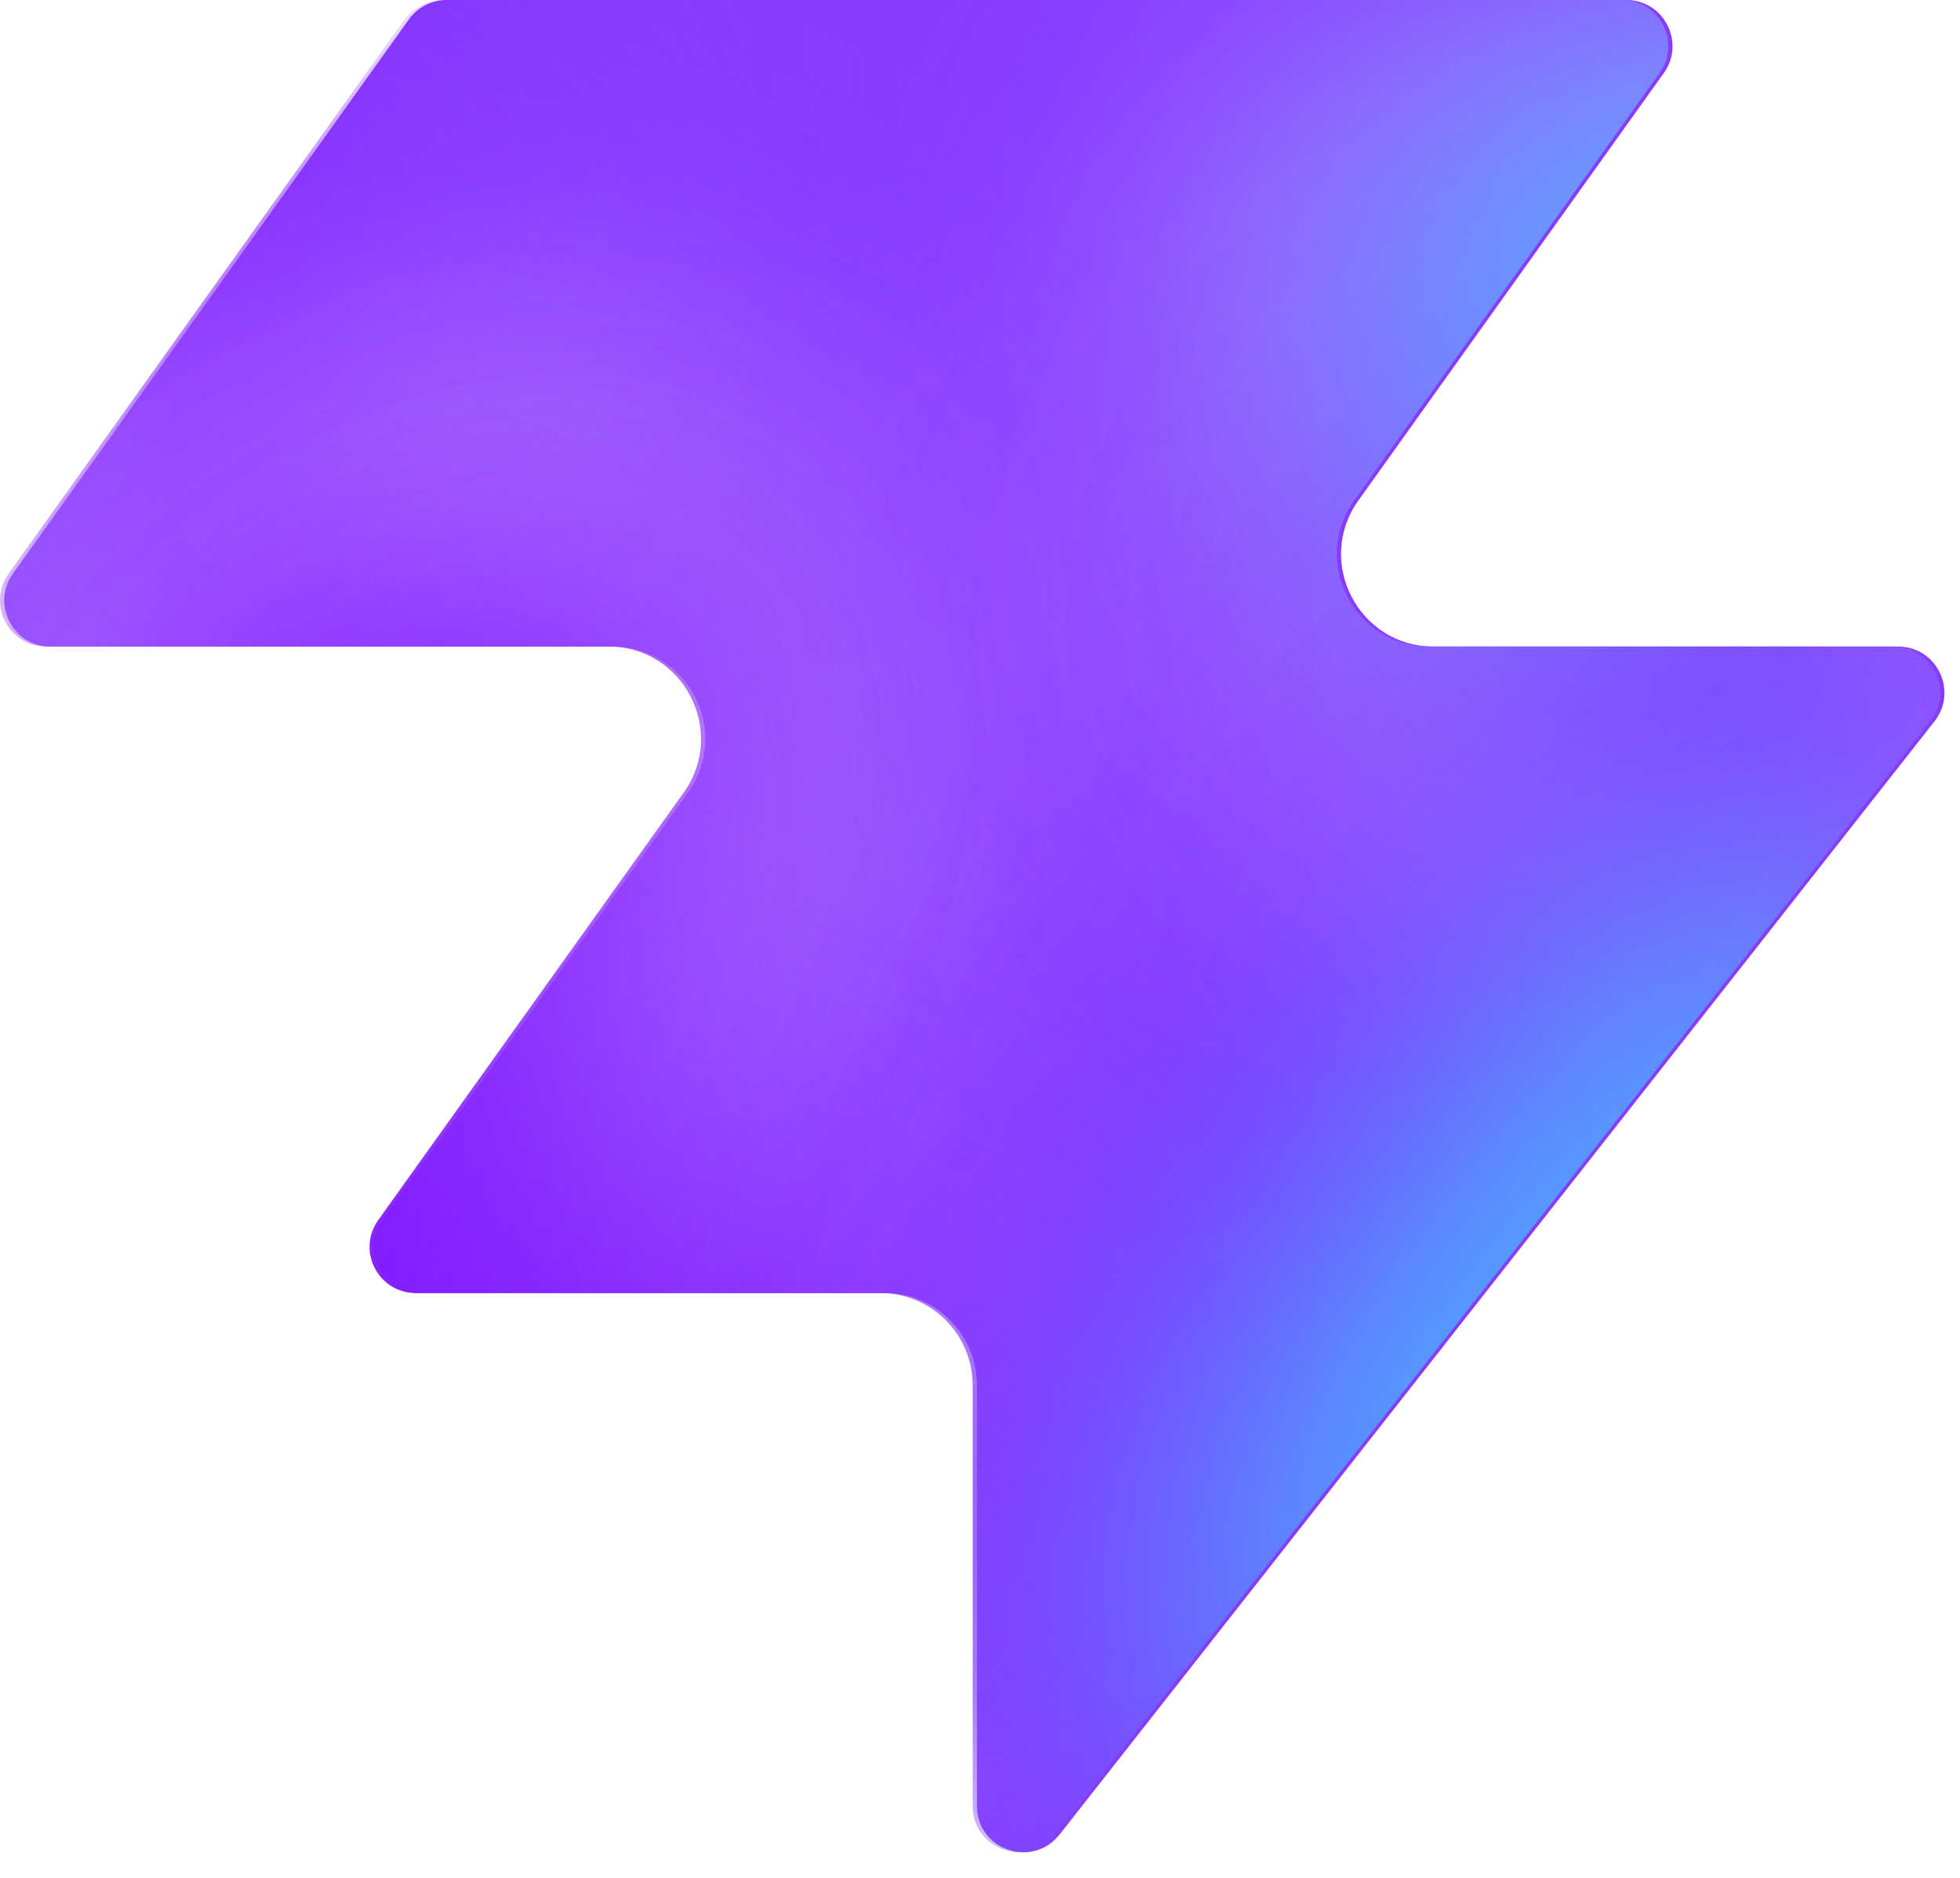
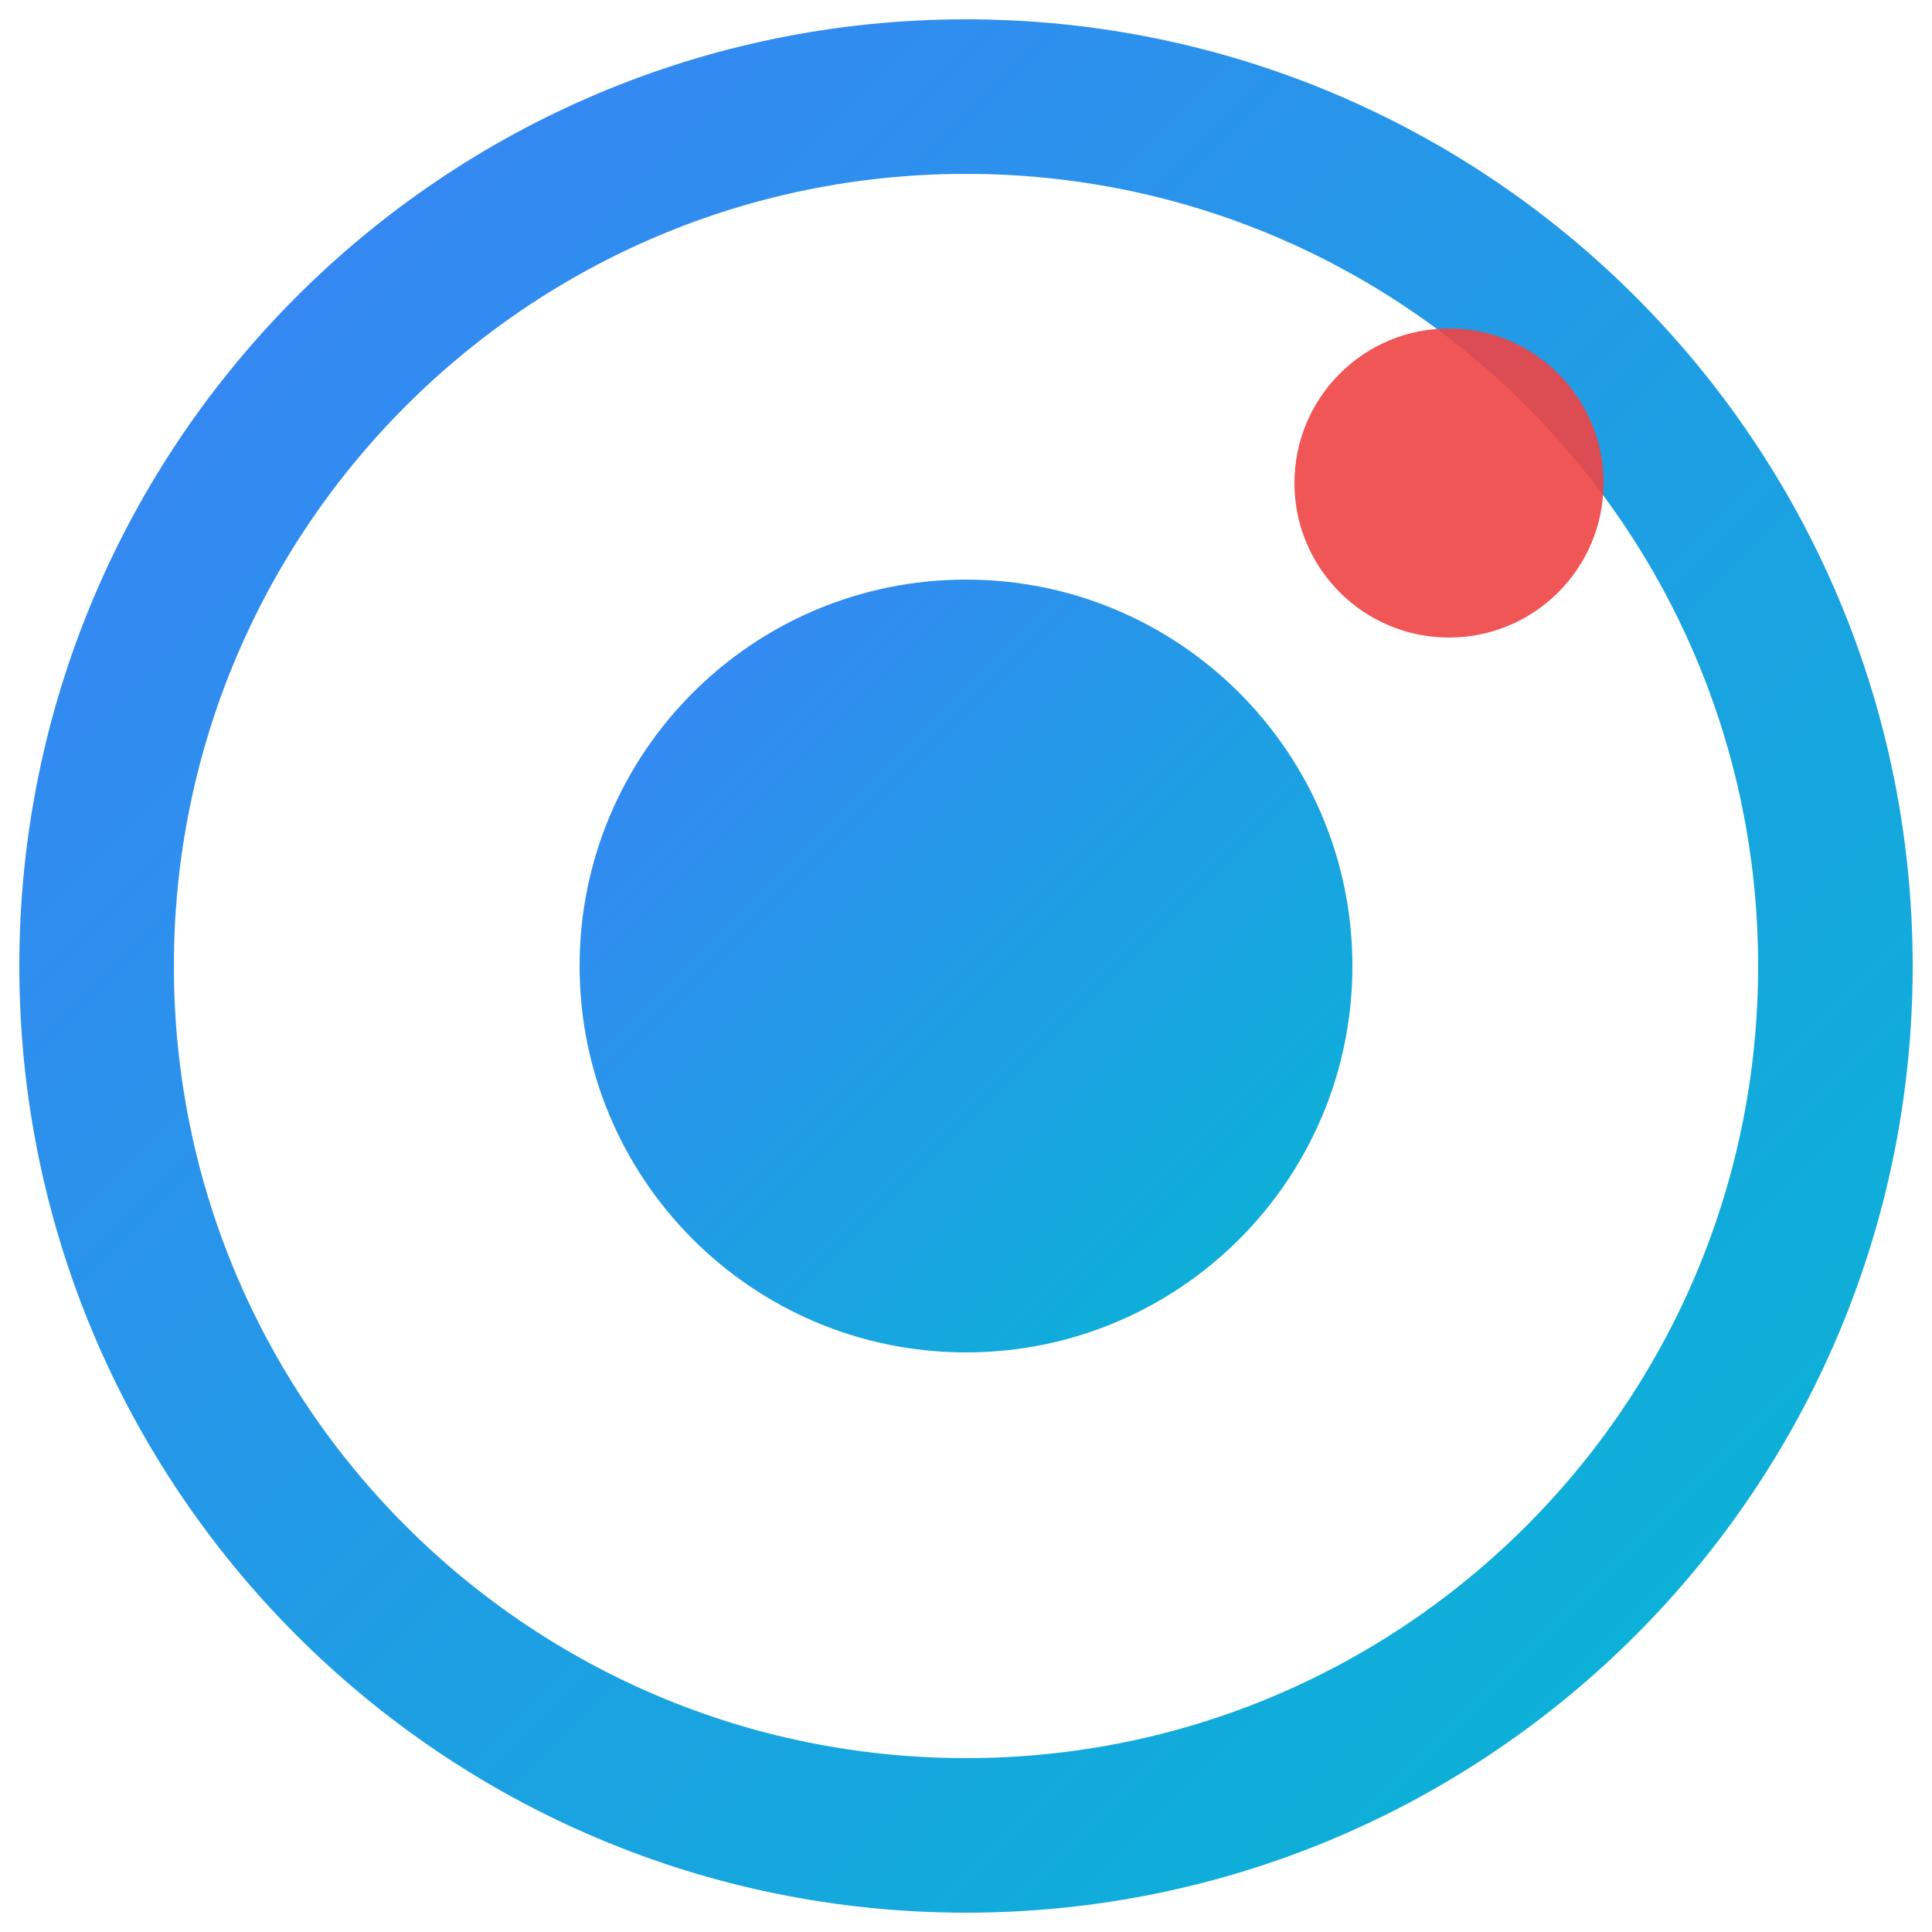
- <svg xmlns="http://www.w3.org/2000/svg" width="48" height="46" fill="none" viewBox="0 0 48 46">
-   <path fill="#863bff" d="M25.946 44.938c-.664.845-2.021.375-2.021-.698V33.937a2.26 2.26 0 0 0-2.262-2.262H10.287c-.92 0-1.456-1.04-.92-1.788l7.48-10.471c1.07-1.497 0-3.578-1.842-3.578H1.237c-.92 0-1.456-1.04-.92-1.788L10.013.474c.214-.297.556-.474.92-.474h28.894c.92 0 1.456 1.04.92 1.788l-7.48 10.471c-1.07 1.498 0 3.579 1.842 3.579h11.377c.943 0 1.473 1.088.89 1.83L25.947 44.94z" style="fill:#863bff;fill:color(display-p3 .525 .23 1);fill-opacity:1" />
-   <mask id="a" width="48" height="46" x="0" y="0" maskUnits="userSpaceOnUse" style="mask-type:alpha">
-     <path fill="#000" d="M25.842 44.938c-.664.844-2.021.375-2.021-.698V33.937a2.26 2.26 0 0 0-2.262-2.262H10.183c-.92 0-1.456-1.04-.92-1.788l7.48-10.471c1.07-1.498 0-3.579-1.842-3.579H1.133c-.92 0-1.456-1.04-.92-1.787L9.91.473c.214-.297.556-.474.92-.474h28.894c.92 0 1.456 1.04.92 1.788l-7.48 10.471c-1.07 1.498 0 3.578 1.842 3.578h11.377c.943 0 1.473 1.088.89 1.832L25.843 44.94z" style="fill:#000;fill-opacity:1" />
-   </mask>
-   <g mask="url(#a)">
-     <g filter="url(#b)">
-       <ellipse cx="5.508" cy="14.704" fill="#ede6ff" rx="5.508" ry="14.704" style="fill:#ede6ff;fill:color(display-p3 .927 .903 1);fill-opacity:1" transform="matrix(.00324 1 1 -.00324 -4.47 31.516)" />
-     </g>
-     <g filter="url(#c)">
-       <ellipse cx="10.399" cy="29.851" fill="#ede6ff" rx="10.399" ry="29.851" style="fill:#ede6ff;fill:color(display-p3 .927 .903 1);fill-opacity:1" transform="matrix(.00324 1 1 -.00324 -39.328 7.883)" />
-     </g>
-     <g filter="url(#d)">
-       <ellipse cx="5.508" cy="30.487" fill="#7e14ff" rx="5.508" ry="30.487" style="fill:#7e14ff;fill:color(display-p3 .492 .077 1);fill-opacity:1" transform="rotate(89.814 -25.913 -14.639)scale(1 -1)" />
-     </g>
-     <g filter="url(#e)">
-       <ellipse cx="5.508" cy="30.599" fill="#7e14ff" rx="5.508" ry="30.599" style="fill:#7e14ff;fill:color(display-p3 .492 .077 1);fill-opacity:1" transform="rotate(89.814 -32.644 -3.334)scale(1 -1)" />
-     </g>
-     <g filter="url(#f)">
-       <ellipse cx="5.508" cy="30.599" fill="#7e14ff" rx="5.508" ry="30.599" style="fill:#7e14ff;fill:color(display-p3 .492 .077 1);fill-opacity:1" transform="matrix(.00324 1 1 -.00324 -34.34 30.47)" />
-     </g>
-     <g filter="url(#g)">
-       <ellipse cx="14.072" cy="22.078" fill="#ede6ff" rx="14.072" ry="22.078" style="fill:#ede6ff;fill:color(display-p3 .927 .903 1);fill-opacity:1" transform="rotate(93.35 24.506 48.493)scale(-1 1)" />
-     </g>
-     <g filter="url(#h)">
-       <ellipse cx="3.47" cy="21.501" fill="#7e14ff" rx="3.47" ry="21.501" style="fill:#7e14ff;fill:color(display-p3 .492 .077 1);fill-opacity:1" transform="rotate(89.009 28.708 47.59)scale(-1 1)" />
-     </g>
-     <g filter="url(#i)">
-       <ellipse cx="3.47" cy="21.501" fill="#7e14ff" rx="3.47" ry="21.501" style="fill:#7e14ff;fill:color(display-p3 .492 .077 1);fill-opacity:1" transform="rotate(89.009 28.708 47.59)scale(-1 1)" />
-     </g>
-     <g filter="url(#j)">
-       <ellipse cx=".387" cy="8.972" fill="#7e14ff" rx="4.407" ry="29.108" style="fill:#7e14ff;fill:color(display-p3 .492 .077 1);fill-opacity:1" transform="rotate(39.51 .387 8.972)" />
-     </g>
-     <g filter="url(#k)">
-       <ellipse cx="47.523" cy="-6.092" fill="#7e14ff" rx="4.407" ry="29.108" style="fill:#7e14ff;fill:color(display-p3 .492 .077 1);fill-opacity:1" transform="rotate(37.892 47.523 -6.092)" />
-     </g>
-     <g filter="url(#l)">
-       <ellipse cx="41.412" cy="6.333" fill="#47bfff" rx="5.971" ry="9.665" style="fill:#47bfff;fill:color(display-p3 .28 .748 1);fill-opacity:1" transform="rotate(37.892 41.412 6.333)" />
-     </g>
-     <g filter="url(#m)">
-       <ellipse cx="-1.879" cy="38.332" fill="#7e14ff" rx="4.407" ry="29.108" style="fill:#7e14ff;fill:color(display-p3 .492 .077 1);fill-opacity:1" transform="rotate(37.892 -1.88 38.332)" />
-     </g>
-     <g filter="url(#n)">
-       <ellipse cx="-1.879" cy="38.332" fill="#7e14ff" rx="4.407" ry="29.108" style="fill:#7e14ff;fill:color(display-p3 .492 .077 1);fill-opacity:1" transform="rotate(37.892 -1.88 38.332)" />
-     </g>
-     <g filter="url(#o)">
-       <ellipse cx="35.651" cy="29.907" fill="#7e14ff" rx="4.407" ry="29.108" style="fill:#7e14ff;fill:color(display-p3 .492 .077 1);fill-opacity:1" transform="rotate(37.892 35.651 29.907)" />
-     </g>
-     <g filter="url(#p)">
-       <ellipse cx="38.418" cy="32.4" fill="#47bfff" rx="5.971" ry="15.297" style="fill:#47bfff;fill:color(display-p3 .28 .748 1);fill-opacity:1" transform="rotate(37.892 38.418 32.4)" />
-     </g>
-   </g>
+ <svg xmlns="http://www.w3.org/2000/svg" viewBox="0 0 100 100">
  <defs>
-     <filter id="b" width="60.045" height="41.654" x="-19.77" y="16.149" color-interpolation-filters="sRGB" filterUnits="userSpaceOnUse">
-       <feFlood flood-opacity="0" result="BackgroundImageFix" />
-       <feBlend in="SourceGraphic" in2="BackgroundImageFix" result="shape" />
-       <feGaussianBlur result="effect1_foregroundBlur_2002_17158" stdDeviation="7.659" />
-     </filter>
-     <filter id="c" width="90.34" height="51.437" x="-54.613" y="-7.533" color-interpolation-filters="sRGB" filterUnits="userSpaceOnUse">
-       <feFlood flood-opacity="0" result="BackgroundImageFix" />
-       <feBlend in="SourceGraphic" in2="BackgroundImageFix" result="shape" />
-       <feGaussianBlur result="effect1_foregroundBlur_2002_17158" stdDeviation="7.659" />
-     </filter>
-     <filter id="d" width="79.355" height="29.4" x="-49.64" y="2.03" color-interpolation-filters="sRGB" filterUnits="userSpaceOnUse">
-       <feFlood flood-opacity="0" result="BackgroundImageFix" />
-       <feBlend in="SourceGraphic" in2="BackgroundImageFix" result="shape" />
-       <feGaussianBlur result="effect1_foregroundBlur_2002_17158" stdDeviation="4.596" />
-     </filter>
-     <filter id="e" width="79.579" height="29.4" x="-45.045" y="20.029" color-interpolation-filters="sRGB" filterUnits="userSpaceOnUse">
-       <feFlood flood-opacity="0" result="BackgroundImageFix" />
-       <feBlend in="SourceGraphic" in2="BackgroundImageFix" result="shape" />
-       <feGaussianBlur result="effect1_foregroundBlur_2002_17158" stdDeviation="4.596" />
-     </filter>
-     <filter id="f" width="79.579" height="29.4" x="-43.513" y="21.178" color-interpolation-filters="sRGB" filterUnits="userSpaceOnUse">
-       <feFlood flood-opacity="0" result="BackgroundImageFix" />
-       <feBlend in="SourceGraphic" in2="BackgroundImageFix" result="shape" />
-       <feGaussianBlur result="effect1_foregroundBlur_2002_17158" stdDeviation="4.596" />
-     </filter>
-     <filter id="g" width="74.749" height="58.852" x="15.756" y="-17.901" color-interpolation-filters="sRGB" filterUnits="userSpaceOnUse">
-       <feFlood flood-opacity="0" result="BackgroundImageFix" />
-       <feBlend in="SourceGraphic" in2="BackgroundImageFix" result="shape" />
-       <feGaussianBlur result="effect1_foregroundBlur_2002_17158" stdDeviation="7.659" />
-     </filter>
-     <filter id="h" width="61.377" height="25.362" x="23.548" y="2.284" color-interpolation-filters="sRGB" filterUnits="userSpaceOnUse">
-       <feFlood flood-opacity="0" result="BackgroundImageFix" />
-       <feBlend in="SourceGraphic" in2="BackgroundImageFix" result="shape" />
-       <feGaussianBlur result="effect1_foregroundBlur_2002_17158" stdDeviation="4.596" />
-     </filter>
-     <filter id="i" width="61.377" height="25.362" x="23.548" y="2.284" color-interpolation-filters="sRGB" filterUnits="userSpaceOnUse">
-       <feFlood flood-opacity="0" result="BackgroundImageFix" />
-       <feBlend in="SourceGraphic" in2="BackgroundImageFix" result="shape" />
-       <feGaussianBlur result="effect1_foregroundBlur_2002_17158" stdDeviation="4.596" />
-     </filter>
-     <filter id="j" width="56.045" height="63.649" x="-27.636" y="-22.853" color-interpolation-filters="sRGB" filterUnits="userSpaceOnUse">
-       <feFlood flood-opacity="0" result="BackgroundImageFix" />
-       <feBlend in="SourceGraphic" in2="BackgroundImageFix" result="shape" />
-       <feGaussianBlur result="effect1_foregroundBlur_2002_17158" stdDeviation="4.596" />
-     </filter>
-     <filter id="k" width="54.814" height="64.646" x="20.116" y="-38.415" color-interpolation-filters="sRGB" filterUnits="userSpaceOnUse">
-       <feFlood flood-opacity="0" result="BackgroundImageFix" />
-       <feBlend in="SourceGraphic" in2="BackgroundImageFix" result="shape" />
-       <feGaussianBlur result="effect1_foregroundBlur_2002_17158" stdDeviation="4.596" />
-     </filter>
-     <filter id="l" width="33.541" height="35.313" x="24.641" y="-11.323" color-interpolation-filters="sRGB" filterUnits="userSpaceOnUse">
-       <feFlood flood-opacity="0" result="BackgroundImageFix" />
-       <feBlend in="SourceGraphic" in2="BackgroundImageFix" result="shape" />
-       <feGaussianBlur result="effect1_foregroundBlur_2002_17158" stdDeviation="4.596" />
-     </filter>
-     <filter id="m" width="54.814" height="64.646" x="-29.286" y="6.009" color-interpolation-filters="sRGB" filterUnits="userSpaceOnUse">
-       <feFlood flood-opacity="0" result="BackgroundImageFix" />
-       <feBlend in="SourceGraphic" in2="BackgroundImageFix" result="shape" />
-       <feGaussianBlur result="effect1_foregroundBlur_2002_17158" stdDeviation="4.596" />
-     </filter>
-     <filter id="n" width="54.814" height="64.646" x="-29.286" y="6.009" color-interpolation-filters="sRGB" filterUnits="userSpaceOnUse">
-       <feFlood flood-opacity="0" result="BackgroundImageFix" />
-       <feBlend in="SourceGraphic" in2="BackgroundImageFix" result="shape" />
-       <feGaussianBlur result="effect1_foregroundBlur_2002_17158" stdDeviation="4.596" />
-     </filter>
-     <filter id="o" width="54.814" height="64.646" x="8.244" y="-2.416" color-interpolation-filters="sRGB" filterUnits="userSpaceOnUse">
-       <feFlood flood-opacity="0" result="BackgroundImageFix" />
-       <feBlend in="SourceGraphic" in2="BackgroundImageFix" result="shape" />
-       <feGaussianBlur result="effect1_foregroundBlur_2002_17158" stdDeviation="4.596" />
-     </filter>
-     <filter id="p" width="39.409" height="43.623" x="18.713" y="10.588" color-interpolation-filters="sRGB" filterUnits="userSpaceOnUse">
-       <feFlood flood-opacity="0" result="BackgroundImageFix" />
-       <feBlend in="SourceGraphic" in2="BackgroundImageFix" result="shape" />
-       <feGaussianBlur result="effect1_foregroundBlur_2002_17158" stdDeviation="4.596" />
-     </filter>
+     <linearGradient id="grad" x1="0%" y1="0%" x2="100%" y2="100%">
+       <stop offset="0%" stop-color="#3b82f6" />
+       <stop offset="100%" stop-color="#06b6d4" />
+     </linearGradient>
  </defs>
+   <circle cx="50" cy="50" r="45" fill="none" stroke="url(#grad)" stroke-width="8" />
+   <circle cx="50" cy="50" r="20" fill="url(#grad)" />
+   <circle cx="75" cy="25" r="8" fill="#ef4444" opacity="0.9" className="animate-pulse" />
</svg>
